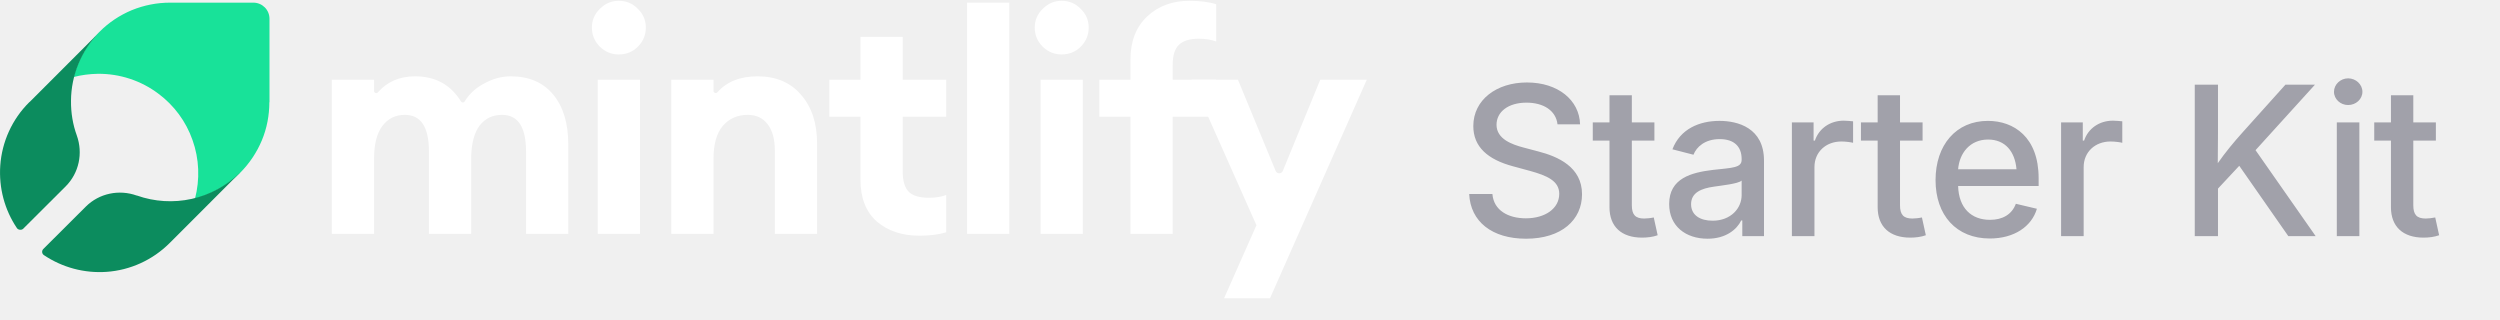
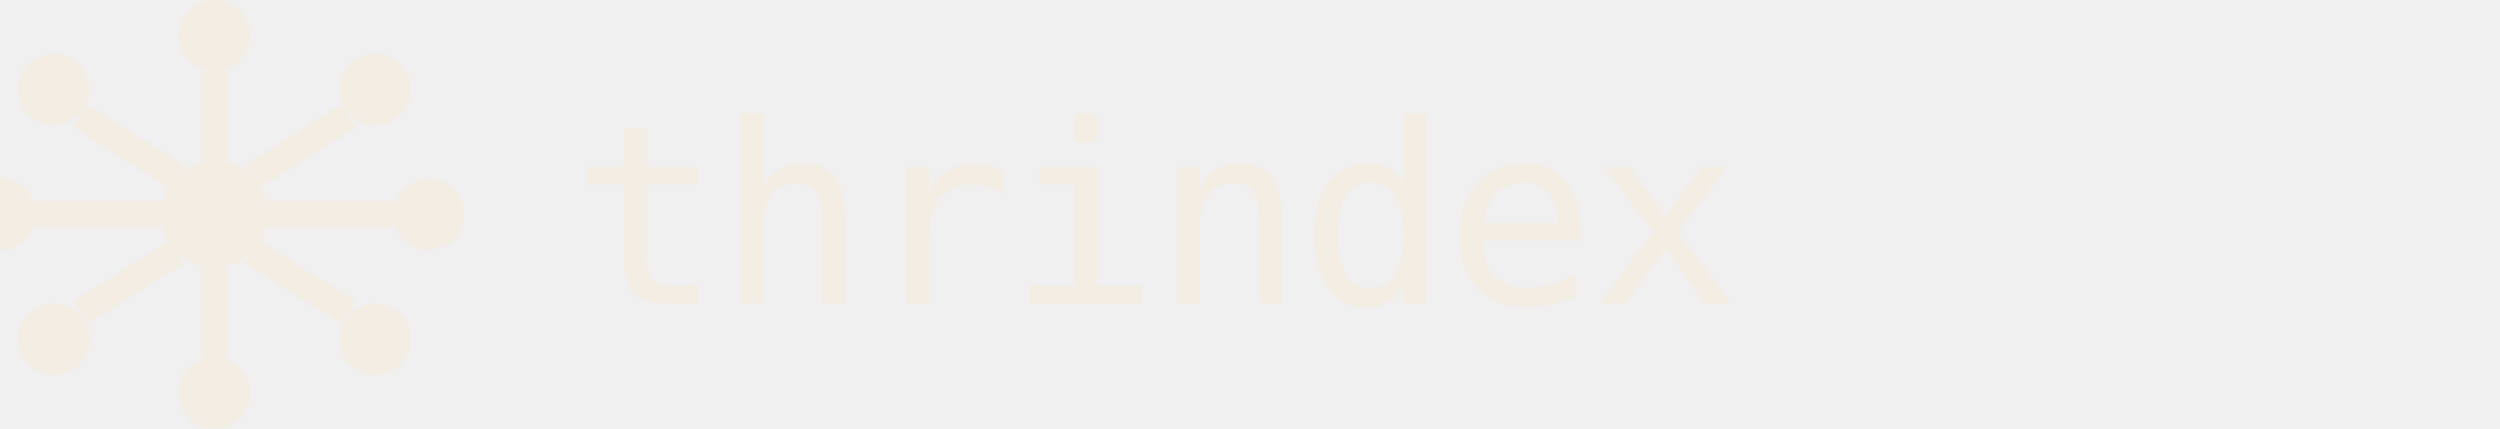
- <svg xmlns="http://www.w3.org/2000/svg" width="180" height="23" viewBox="0 0 180 23" fill="none">
-   <path d="M91.44 21.476H88.133L90.464 16.216L85.802 5.74H89.132L91.847 12.307C91.943 12.536 92.268 12.536 92.362 12.306L95.058 5.74H98.409L91.44 21.476Z" fill="white" />
-   <path d="M81.393 16.837V8.403H79.152V5.74H81.393V4.297C81.393 2.98 81.792 1.944 82.592 1.19C83.391 0.435 84.404 0.058 85.633 0.058C86.387 0.058 87.031 0.139 87.564 0.302V2.988C87.208 2.854 86.794 2.788 86.32 2.788C85.655 2.788 85.174 2.936 84.878 3.232C84.582 3.513 84.434 3.994 84.434 4.674V5.74H87.564V8.403H84.434V16.837H81.393Z" fill="white" />
-   <path d="M76.433 3.92C75.915 3.92 75.463 3.735 75.079 3.365C74.694 2.98 74.502 2.521 74.502 1.989C74.502 1.456 74.694 1.005 75.079 0.635C75.463 0.25 75.915 0.058 76.433 0.058C76.98 0.058 77.438 0.25 77.809 0.635C78.193 1.005 78.386 1.456 78.386 1.989C78.386 2.521 78.193 2.98 77.809 3.365C77.438 3.735 76.98 3.92 76.433 3.92ZM74.924 16.837V5.74H77.964V16.837H74.924Z" fill="white" />
-   <path d="M69.628 16.837V0.191H72.669V16.837H69.628Z" fill="white" />
-   <path d="M66.194 16.97C64.951 16.97 63.93 16.63 63.131 15.949C62.347 15.254 61.955 14.255 61.955 12.953V8.403H59.713V5.74H61.955V2.655H64.995V5.74H68.125V8.403H64.995V12.354C64.995 13.034 65.143 13.523 65.439 13.819C65.735 14.1 66.216 14.24 66.882 14.24C67.355 14.24 67.769 14.174 68.125 14.04V16.726C67.592 16.889 66.948 16.97 66.194 16.97Z" fill="white" />
-   <path d="M48.332 16.837V5.74H51.373V6.551C51.373 6.688 51.559 6.748 51.65 6.646C52.328 5.879 53.293 5.495 54.546 5.495C55.878 5.495 56.921 5.939 57.676 6.827C58.445 7.7 58.83 8.869 58.83 10.334V16.837H55.789V10.844C55.789 10.03 55.619 9.402 55.279 8.958C54.939 8.499 54.458 8.27 53.836 8.27C53.096 8.27 52.497 8.536 52.038 9.069C51.594 9.601 51.373 10.386 51.373 11.421V16.837H48.332Z" fill="white" />
-   <path d="M44.547 3.92C44.029 3.92 43.578 3.735 43.193 3.365C42.809 2.98 42.616 2.521 42.616 1.989C42.616 1.456 42.809 1.005 43.193 0.635C43.578 0.25 44.029 0.058 44.547 0.058C45.095 0.058 45.553 0.25 45.923 0.635C46.308 1.005 46.5 1.456 46.5 1.989C46.5 2.521 46.308 2.98 45.923 3.365C45.553 3.735 45.095 3.92 44.547 3.92ZM43.038 16.837V5.74H46.079V16.837H43.038Z" fill="white" />
-   <path d="M37.875 16.837V10.911C37.875 9.15 37.298 8.27 36.144 8.27C35.478 8.27 34.945 8.521 34.546 9.024C34.161 9.527 33.954 10.275 33.924 11.266V16.837H30.884V10.911C30.884 9.15 30.306 8.27 29.152 8.27C28.472 8.27 27.932 8.536 27.532 9.069C27.133 9.601 26.933 10.386 26.933 11.421V16.837H23.892V5.74H26.933V6.559C26.933 6.695 27.116 6.755 27.206 6.652C27.878 5.881 28.771 5.495 29.885 5.495C31.349 5.495 32.452 6.1 33.193 7.309C33.252 7.404 33.395 7.403 33.454 7.307C33.774 6.78 34.219 6.361 34.79 6.05C35.441 5.68 36.099 5.495 36.765 5.495C38.082 5.495 39.103 5.932 39.828 6.805C40.553 7.678 40.916 8.876 40.916 10.4V16.837H37.875Z" fill="white" />
-   <path d="M19.403 7.362V1.35C19.403 0.705 18.879 0.191 18.244 0.191H12.235C11.291 0.191 10.357 0.378 9.487 0.733C8.618 1.098 7.824 1.621 7.16 2.295L7.114 2.341C6.235 3.23 5.609 4.333 5.291 5.548C5.861 5.399 6.45 5.324 7.039 5.314C8.609 5.296 10.151 5.801 11.403 6.745C12.534 7.586 13.394 8.746 13.861 10.083C14.347 11.438 14.403 12.916 14.039 14.309C15.244 13.991 16.356 13.364 17.244 12.486L17.291 12.439C17.954 11.775 18.487 10.98 18.851 10.111C19.216 9.241 19.393 8.306 19.393 7.362H19.403Z" fill="#18E299" />
-   <path d="M5.112 7.26C5.121 5.416 5.857 3.646 7.151 2.324L2.151 7.326C2.133 7.344 2.114 7.354 2.095 7.372C0.876 8.583 0.14 10.204 0.019 11.918C-0.092 13.52 0.327 15.103 1.22 16.426C1.306 16.552 1.537 16.593 1.667 16.472L4.73 13.417C5.689 12.458 5.987 11.033 5.531 9.757C5.242 8.965 5.103 8.117 5.112 7.26Z" fill="#0C8C5E" />
-   <path d="M17.262 12.44C16.303 13.38 15.102 14.032 13.799 14.321C12.486 14.61 11.127 14.526 9.861 14.079C9.861 14.079 9.851 14.079 9.842 14.079C8.567 13.622 7.142 13.921 6.183 14.871L3.12 17.926C2.99 18.056 3.009 18.27 3.167 18.373C4.489 19.258 6.072 19.686 7.673 19.574C9.386 19.453 10.997 18.717 12.216 17.497L12.263 17.451L17.262 12.449V12.44Z" fill="#0C8C5E" />
-   <text x="105" y="17" font-family="Inter, ui-sans-serif, system-ui, -apple-system, sans-serif" font-size="15" font-weight="500" fill="#A1A1AA" letter-spacing="-0.01em">Starter Kit</text>
+ <svg xmlns="http://www.w3.org/2000/svg" width="140" height="24" viewBox="0 0 140 24" fill="none">
+   <circle cx="12" cy="12" r="3" fill="#F3EDE3" />
+   <circle cx="12" cy="2" r="2" fill="#F3EDE3" />
+   <line x1="12" y1="4" x2="12" y2="9" stroke="#F3EDE3" stroke-width="1.5" />
+   <circle cx="21" cy="5" r="2" fill="#F3EDE3" />
+   <line x1="19.5" y1="6.5" x2="14.1" y2="9.9" stroke="#F3EDE3" stroke-width="1.5" />
+   <circle cx="24" cy="12" r="2" fill="#F3EDE3" />
+   <line x1="22" y1="12" x2="15" y2="12" stroke="#F3EDE3" stroke-width="1.5" />
+   <circle cx="21" cy="19" r="2" fill="#F3EDE3" />
+   <line x1="19.5" y1="17.5" x2="14.1" y2="14.1" stroke="#F3EDE3" stroke-width="1.5" />
+   <circle cx="12" cy="22" r="2" fill="#F3EDE3" />
+   <line x1="12" y1="20" x2="12" y2="15" stroke="#F3EDE3" stroke-width="1.5" />
+   <circle cx="3" cy="19" r="2" fill="#F3EDE3" />
+   <line x1="4.5" y1="17.5" x2="9.9" y2="14.1" stroke="#F3EDE3" stroke-width="1.5" />
+   <circle cx="0" cy="12" r="2" fill="#F3EDE3" />
+   <line x1="2" y1="12" x2="9" y2="12" stroke="#F3EDE3" stroke-width="1.5" />
+   <circle cx="3" cy="5" r="2" fill="#F3EDE3" />
+   <line x1="4.5" y1="6.5" x2="9.9" y2="9.9" stroke="#F3EDE3" stroke-width="1.5" />
+   <text x="32" y="17" font-family="'IBM Plex Mono', monospace" font-size="14" font-weight="500" letter-spacing="-0.02em" fill="#F3EDE3">thrindex</text>
</svg>
